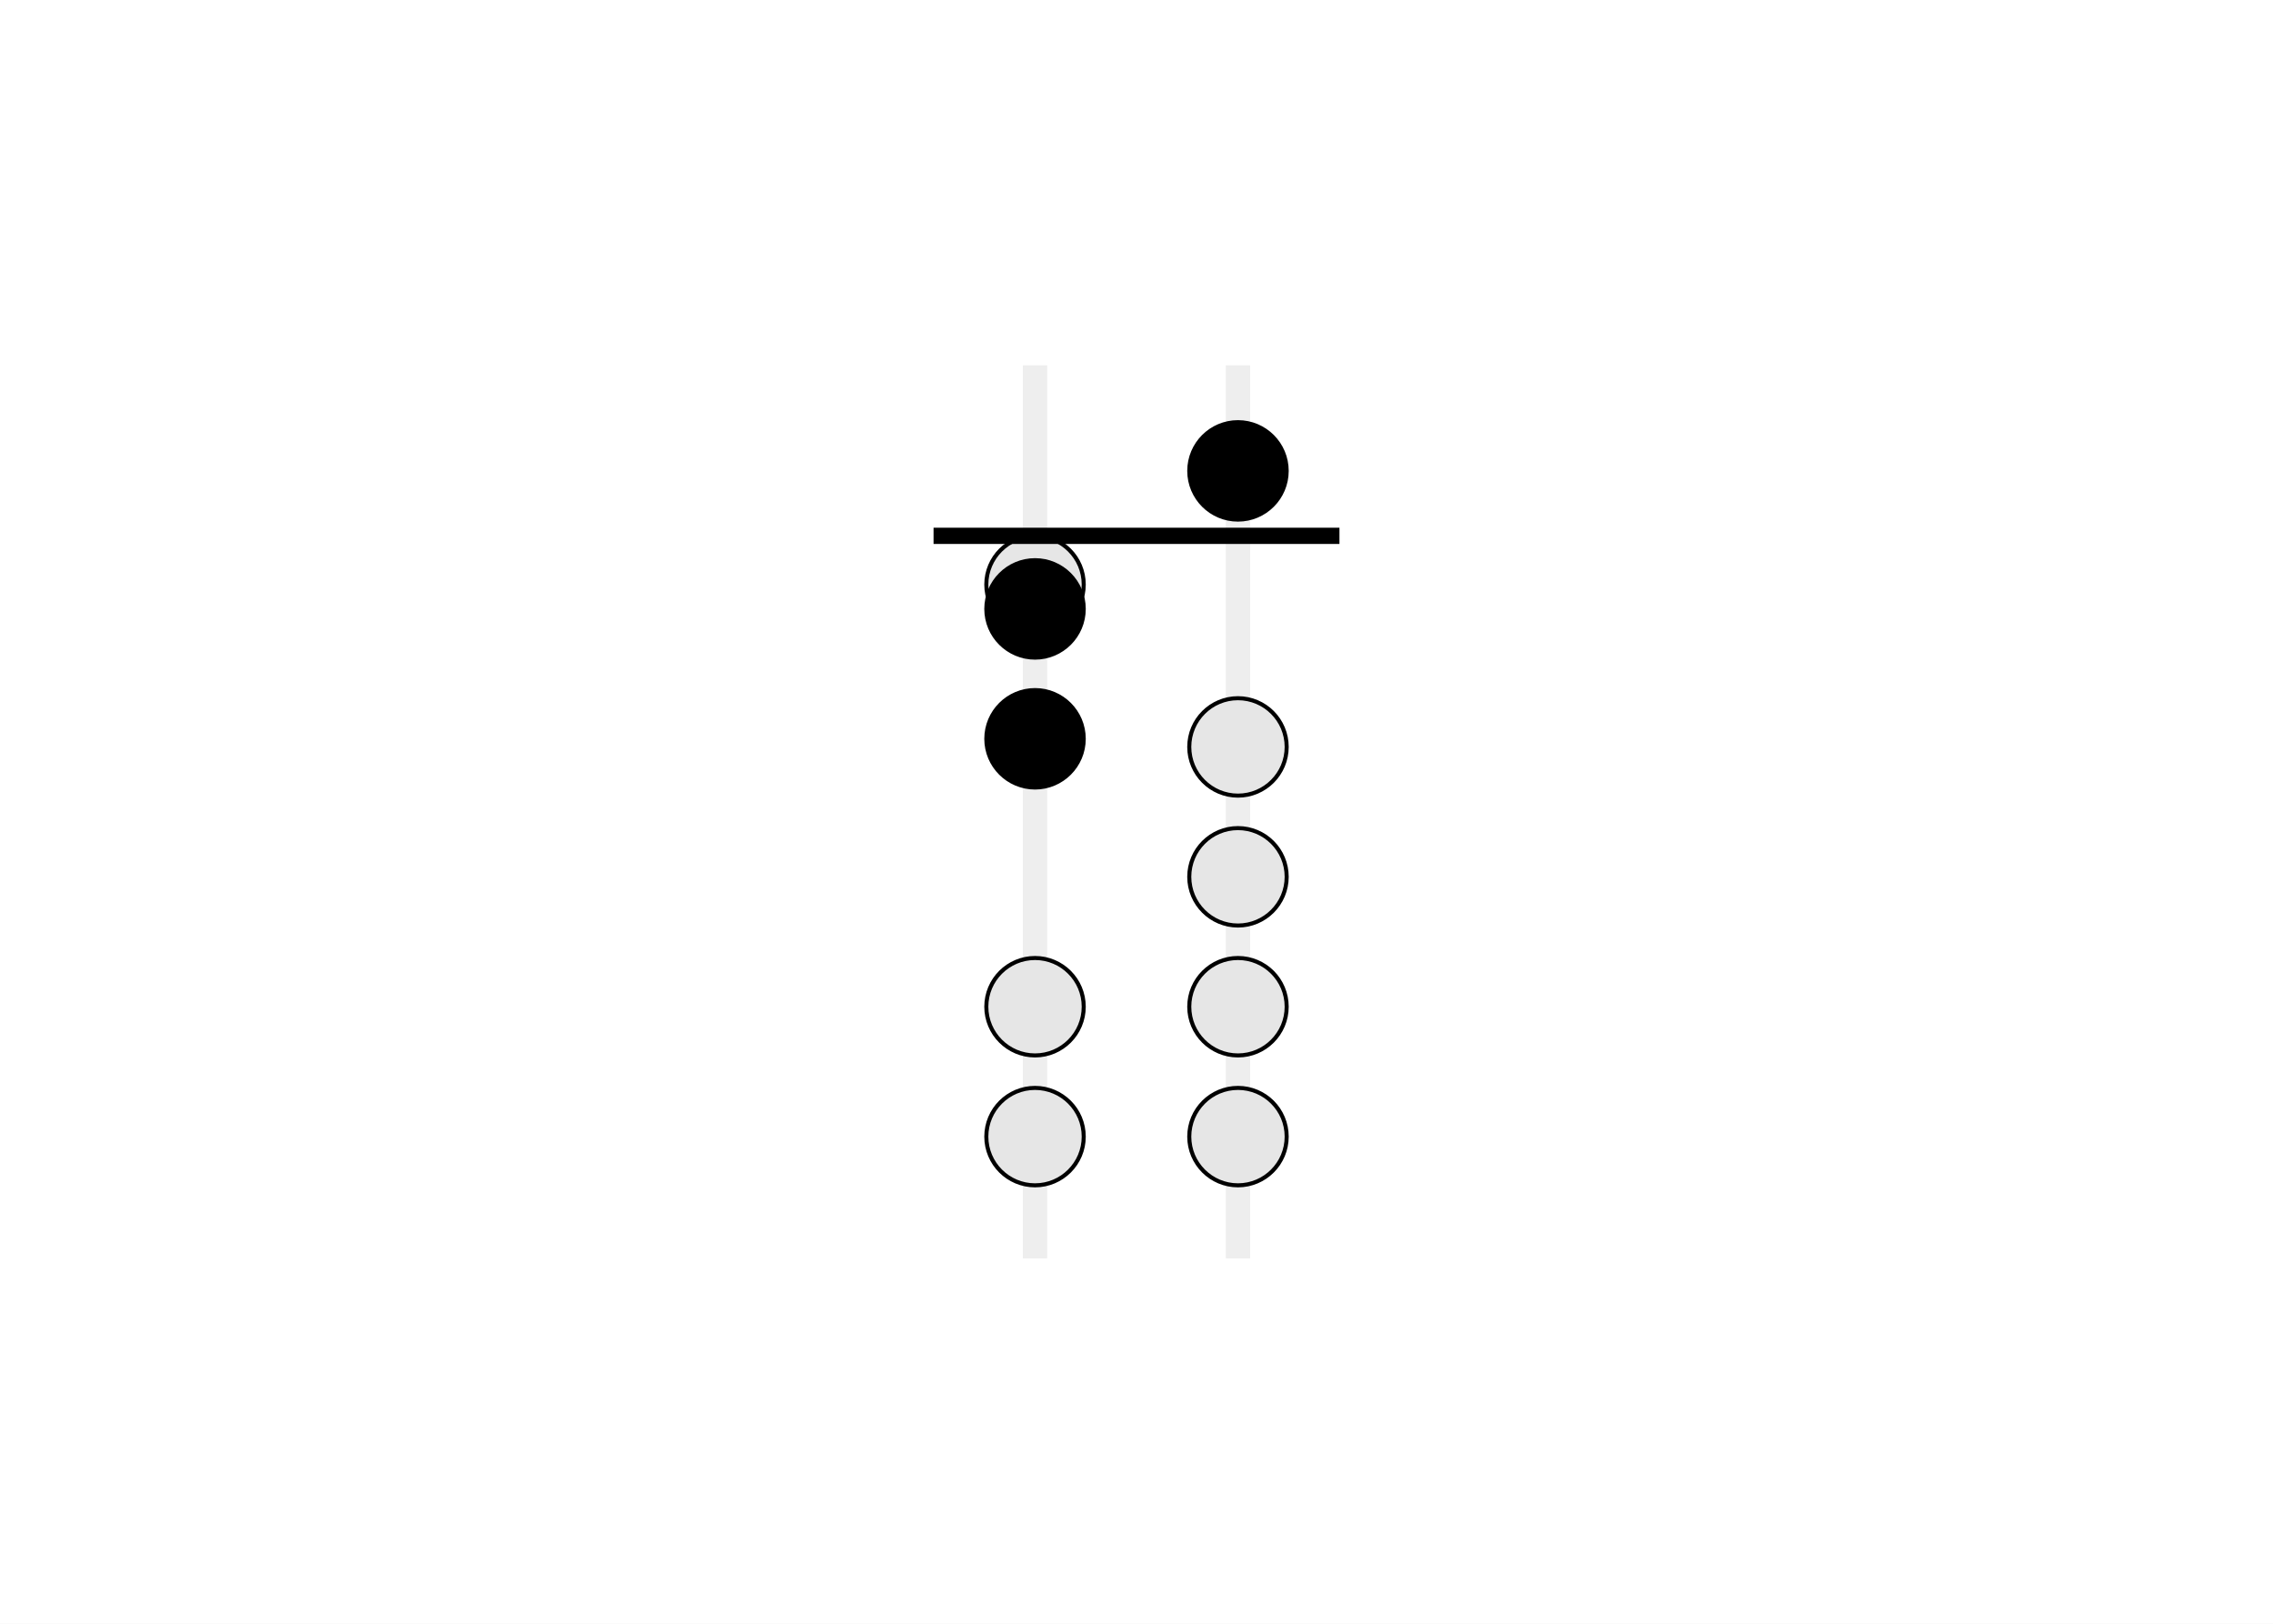
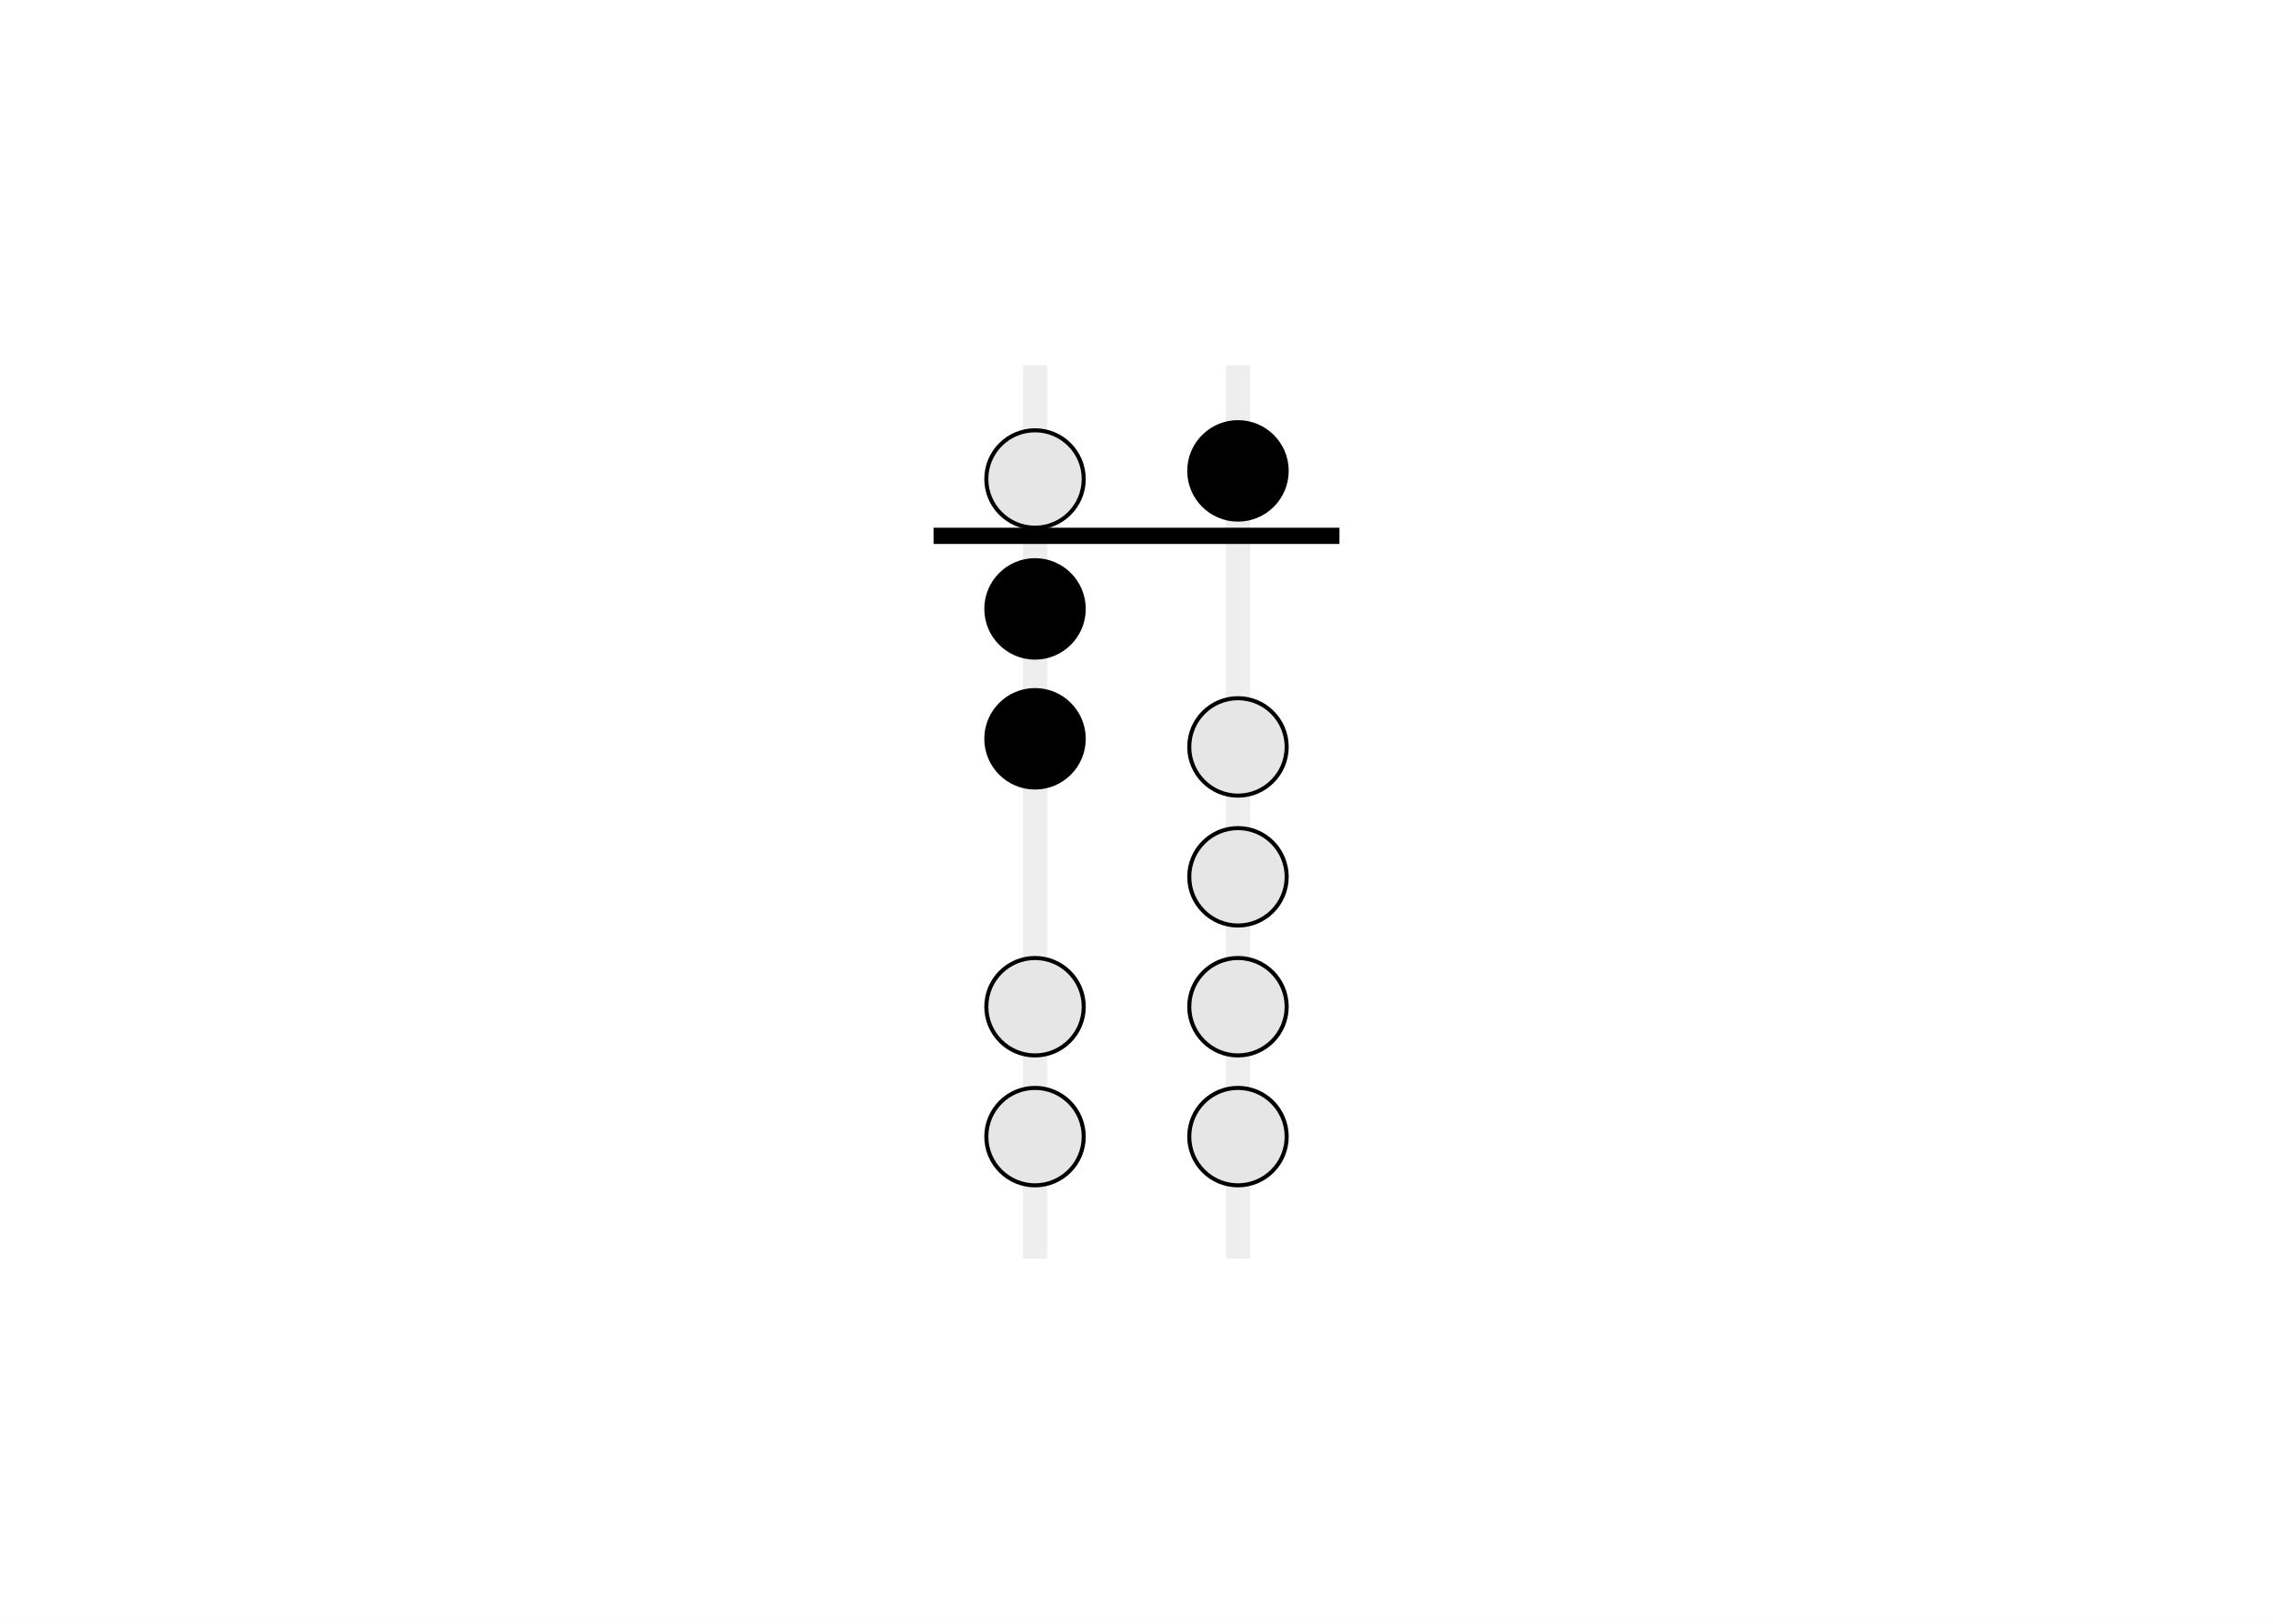
<svg xmlns="http://www.w3.org/2000/svg" class="typst-doc" viewBox="0 0 252 180" width="252pt" height="180pt">
  <path class="typst-shape" fill="#ffffff" fill-rule="nonzero" d="M 0 0 L 0 180 L 252 180 L 252 0 Z " />
  <g>
    <g transform="translate(12.6 12.6)">
      <g class="typst-group">
        <g>
          <g transform="translate(88.4 22.4)">
            <g class="typst-group">
              <g transform="matrix(0.9 0 0 0.9 2.5 5.5)">
                <g transform="translate(0 0)">
                  <g class="typst-group">
                    <g>
                      <g transform="translate(0 0)">
                        <g class="typst-group">
                          <g>
                            <g transform="translate(11 0)">
                              <path class="typst-shape" fill="#eeeeee" fill-rule="nonzero" d="M 0 0 L 0 110 L 3 110 L 3 0 Z " />
                            </g>
-                             <g transform="translate(6.5 21)">
+                             <g transform="translate(6.5 8)">
                              <g class="typst-group">
                                <g>
                                  <g transform="translate(-0 -0)">
                                    <path class="typst-shape" fill="#e6e6e6" fill-rule="nonzero" stroke="#000000" stroke-width="0.5" stroke-linecap="butt" stroke-linejoin="miter" stroke-miterlimit="4" d="M 0 6 C 0 2.689 2.689 0 6 0 C 9.311 0 12 2.689 12 6 C 12 9.311 9.311 12 6 12 C 2.689 12 0 9.311 0 6 " />
                                  </g>
                                </g>
                              </g>
                            </g>
                            <g transform="translate(6.5 24)">
                              <g class="typst-group">
                                <g>
                                  <g transform="translate(-0 -0)">
                                    <path class="typst-shape" fill="#000000" fill-rule="nonzero" stroke="#000000" stroke-width="0.5" stroke-linecap="butt" stroke-linejoin="miter" stroke-miterlimit="4" d="M 0 6 C 0 2.689 2.689 0 6 0 C 9.311 0 12 2.689 12 6 C 12 9.311 9.311 12 6 12 C 2.689 12 0 9.311 0 6 " />
                                  </g>
                                </g>
                              </g>
                            </g>
                            <g transform="translate(6.5 40)">
                              <g class="typst-group">
                                <g>
                                  <g transform="translate(-0 -0)">
                                    <path class="typst-shape" fill="#000000" fill-rule="nonzero" stroke="#000000" stroke-width="0.5" stroke-linecap="butt" stroke-linejoin="miter" stroke-miterlimit="4" d="M 0 6 C 0 2.689 2.689 0 6 0 C 9.311 0 12 2.689 12 6 C 12 9.311 9.311 12 6 12 C 2.689 12 0 9.311 0 6 " />
                                  </g>
                                </g>
                              </g>
                            </g>
                            <g transform="translate(6.5 73)">
                              <g class="typst-group">
                                <g>
                                  <g transform="translate(-0 -0)">
                                    <path class="typst-shape" fill="#e6e6e6" fill-rule="nonzero" stroke="#000000" stroke-width="0.5" stroke-linecap="butt" stroke-linejoin="miter" stroke-miterlimit="4" d="M 0 6 C 0 2.689 2.689 0 6 0 C 9.311 0 12 2.689 12 6 C 12 9.311 9.311 12 6 12 C 2.689 12 0 9.311 0 6 " />
                                  </g>
                                </g>
                              </g>
                            </g>
                            <g transform="translate(6.5 89)">
                              <g class="typst-group">
                                <g>
                                  <g transform="translate(-0 -0)">
                                    <path class="typst-shape" fill="#e6e6e6" fill-rule="nonzero" stroke="#000000" stroke-width="0.5" stroke-linecap="butt" stroke-linejoin="miter" stroke-miterlimit="4" d="M 0 6 C 0 2.689 2.689 0 6 0 C 9.311 0 12 2.689 12 6 C 12 9.311 9.311 12 6 12 C 2.689 12 0 9.311 0 6 " />
                                  </g>
                                </g>
                              </g>
                            </g>
                            <g transform="translate(36 0)">
                              <path class="typst-shape" fill="#eeeeee" fill-rule="nonzero" d="M 0 0 L 0 110 L 3 110 L 3 0 Z " />
                            </g>
                            <g transform="translate(31.5 7)">
                              <g class="typst-group">
                                <g>
                                  <g transform="translate(-0 -0)">
                                    <path class="typst-shape" fill="#000000" fill-rule="nonzero" stroke="#000000" stroke-width="0.5" stroke-linecap="butt" stroke-linejoin="miter" stroke-miterlimit="4" d="M 0 6 C 0 2.689 2.689 0 6 0 C 9.311 0 12 2.689 12 6 C 12 9.311 9.311 12 6 12 C 2.689 12 0 9.311 0 6 " />
                                  </g>
                                </g>
                              </g>
                            </g>
                            <g transform="translate(31.5 41)">
                              <g class="typst-group">
                                <g>
                                  <g transform="translate(-0 -0)">
                                    <path class="typst-shape" fill="#e6e6e6" fill-rule="nonzero" stroke="#000000" stroke-width="0.5" stroke-linecap="butt" stroke-linejoin="miter" stroke-miterlimit="4" d="M 0 6 C 0 2.689 2.689 0 6 0 C 9.311 0 12 2.689 12 6 C 12 9.311 9.311 12 6 12 C 2.689 12 0 9.311 0 6 " />
                                  </g>
                                </g>
                              </g>
                            </g>
                            <g transform="translate(31.5 57)">
                              <g class="typst-group">
                                <g>
                                  <g transform="translate(-0 -0)">
                                    <path class="typst-shape" fill="#e6e6e6" fill-rule="nonzero" stroke="#000000" stroke-width="0.5" stroke-linecap="butt" stroke-linejoin="miter" stroke-miterlimit="4" d="M 0 6 C 0 2.689 2.689 0 6 0 C 9.311 0 12 2.689 12 6 C 12 9.311 9.311 12 6 12 C 2.689 12 0 9.311 0 6 " />
                                  </g>
                                </g>
                              </g>
                            </g>
                            <g transform="translate(31.5 73)">
                              <g class="typst-group">
                                <g>
                                  <g transform="translate(-0 -0)">
                                    <path class="typst-shape" fill="#e6e6e6" fill-rule="nonzero" stroke="#000000" stroke-width="0.5" stroke-linecap="butt" stroke-linejoin="miter" stroke-miterlimit="4" d="M 0 6 C 0 2.689 2.689 0 6 0 C 9.311 0 12 2.689 12 6 C 12 9.311 9.311 12 6 12 C 2.689 12 0 9.311 0 6 " />
                                  </g>
                                </g>
                              </g>
                            </g>
                            <g transform="translate(31.5 89)">
                              <g class="typst-group">
                                <g>
                                  <g transform="translate(-0 -0)">
                                    <path class="typst-shape" fill="#e6e6e6" fill-rule="nonzero" stroke="#000000" stroke-width="0.5" stroke-linecap="butt" stroke-linejoin="miter" stroke-miterlimit="4" d="M 0 6 C 0 2.689 2.689 0 6 0 C 9.311 0 12 2.689 12 6 C 12 9.311 9.311 12 6 12 C 2.689 12 0 9.311 0 6 " />
                                  </g>
                                </g>
                              </g>
                            </g>
                            <g transform="translate(0 20)">
                              <path class="typst-shape" fill="#000000" fill-rule="nonzero" d="M 0 0 L 0 2 L 50 2 L 50 0 Z " />
                            </g>
                          </g>
                        </g>
                      </g>
                    </g>
                  </g>
                </g>
              </g>
            </g>
          </g>
        </g>
      </g>
    </g>
  </g>
</svg>
